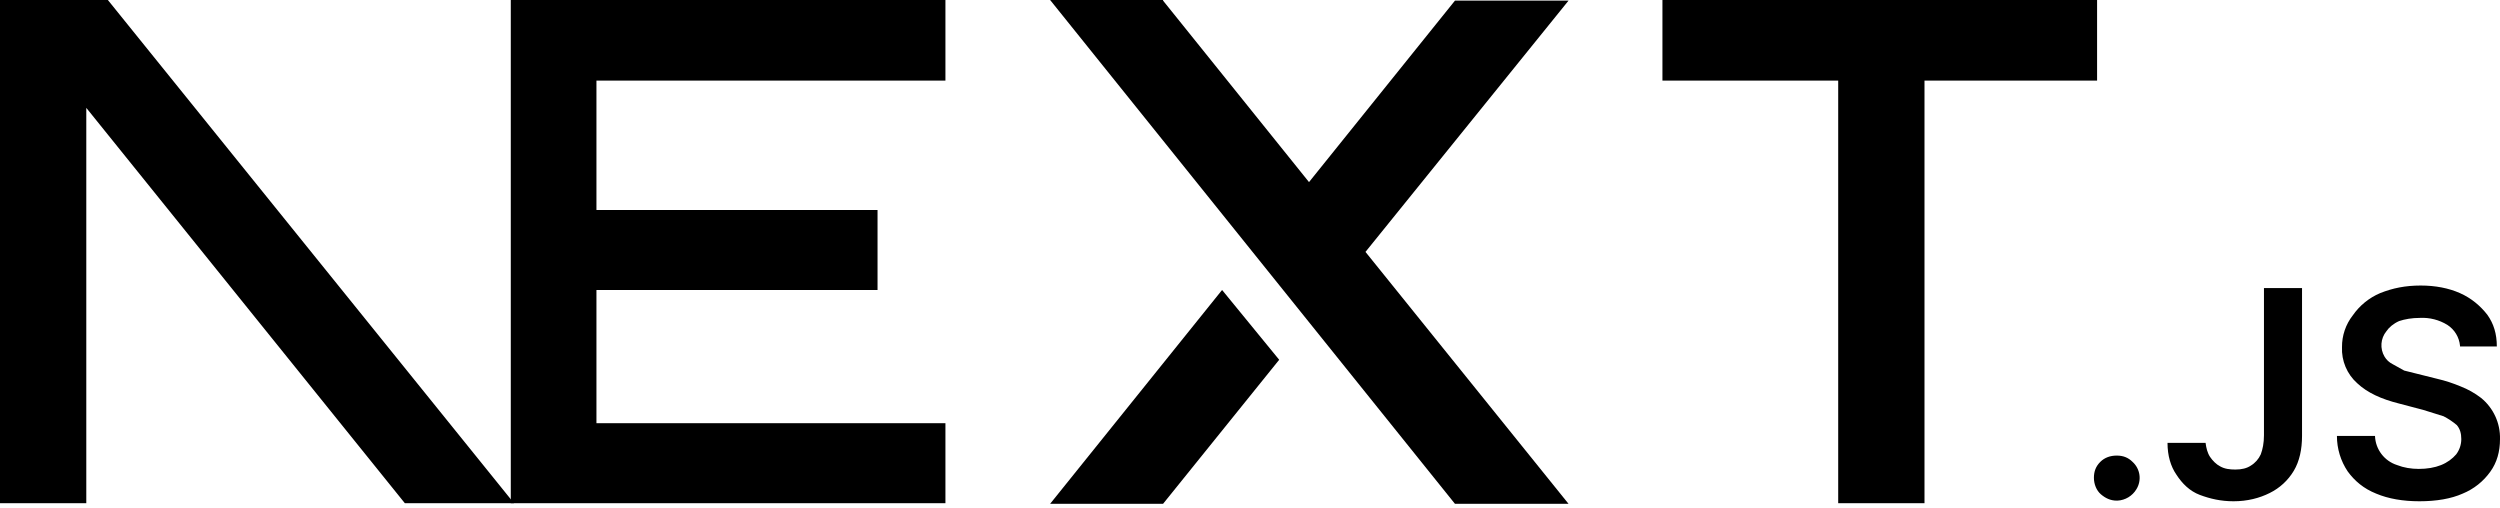
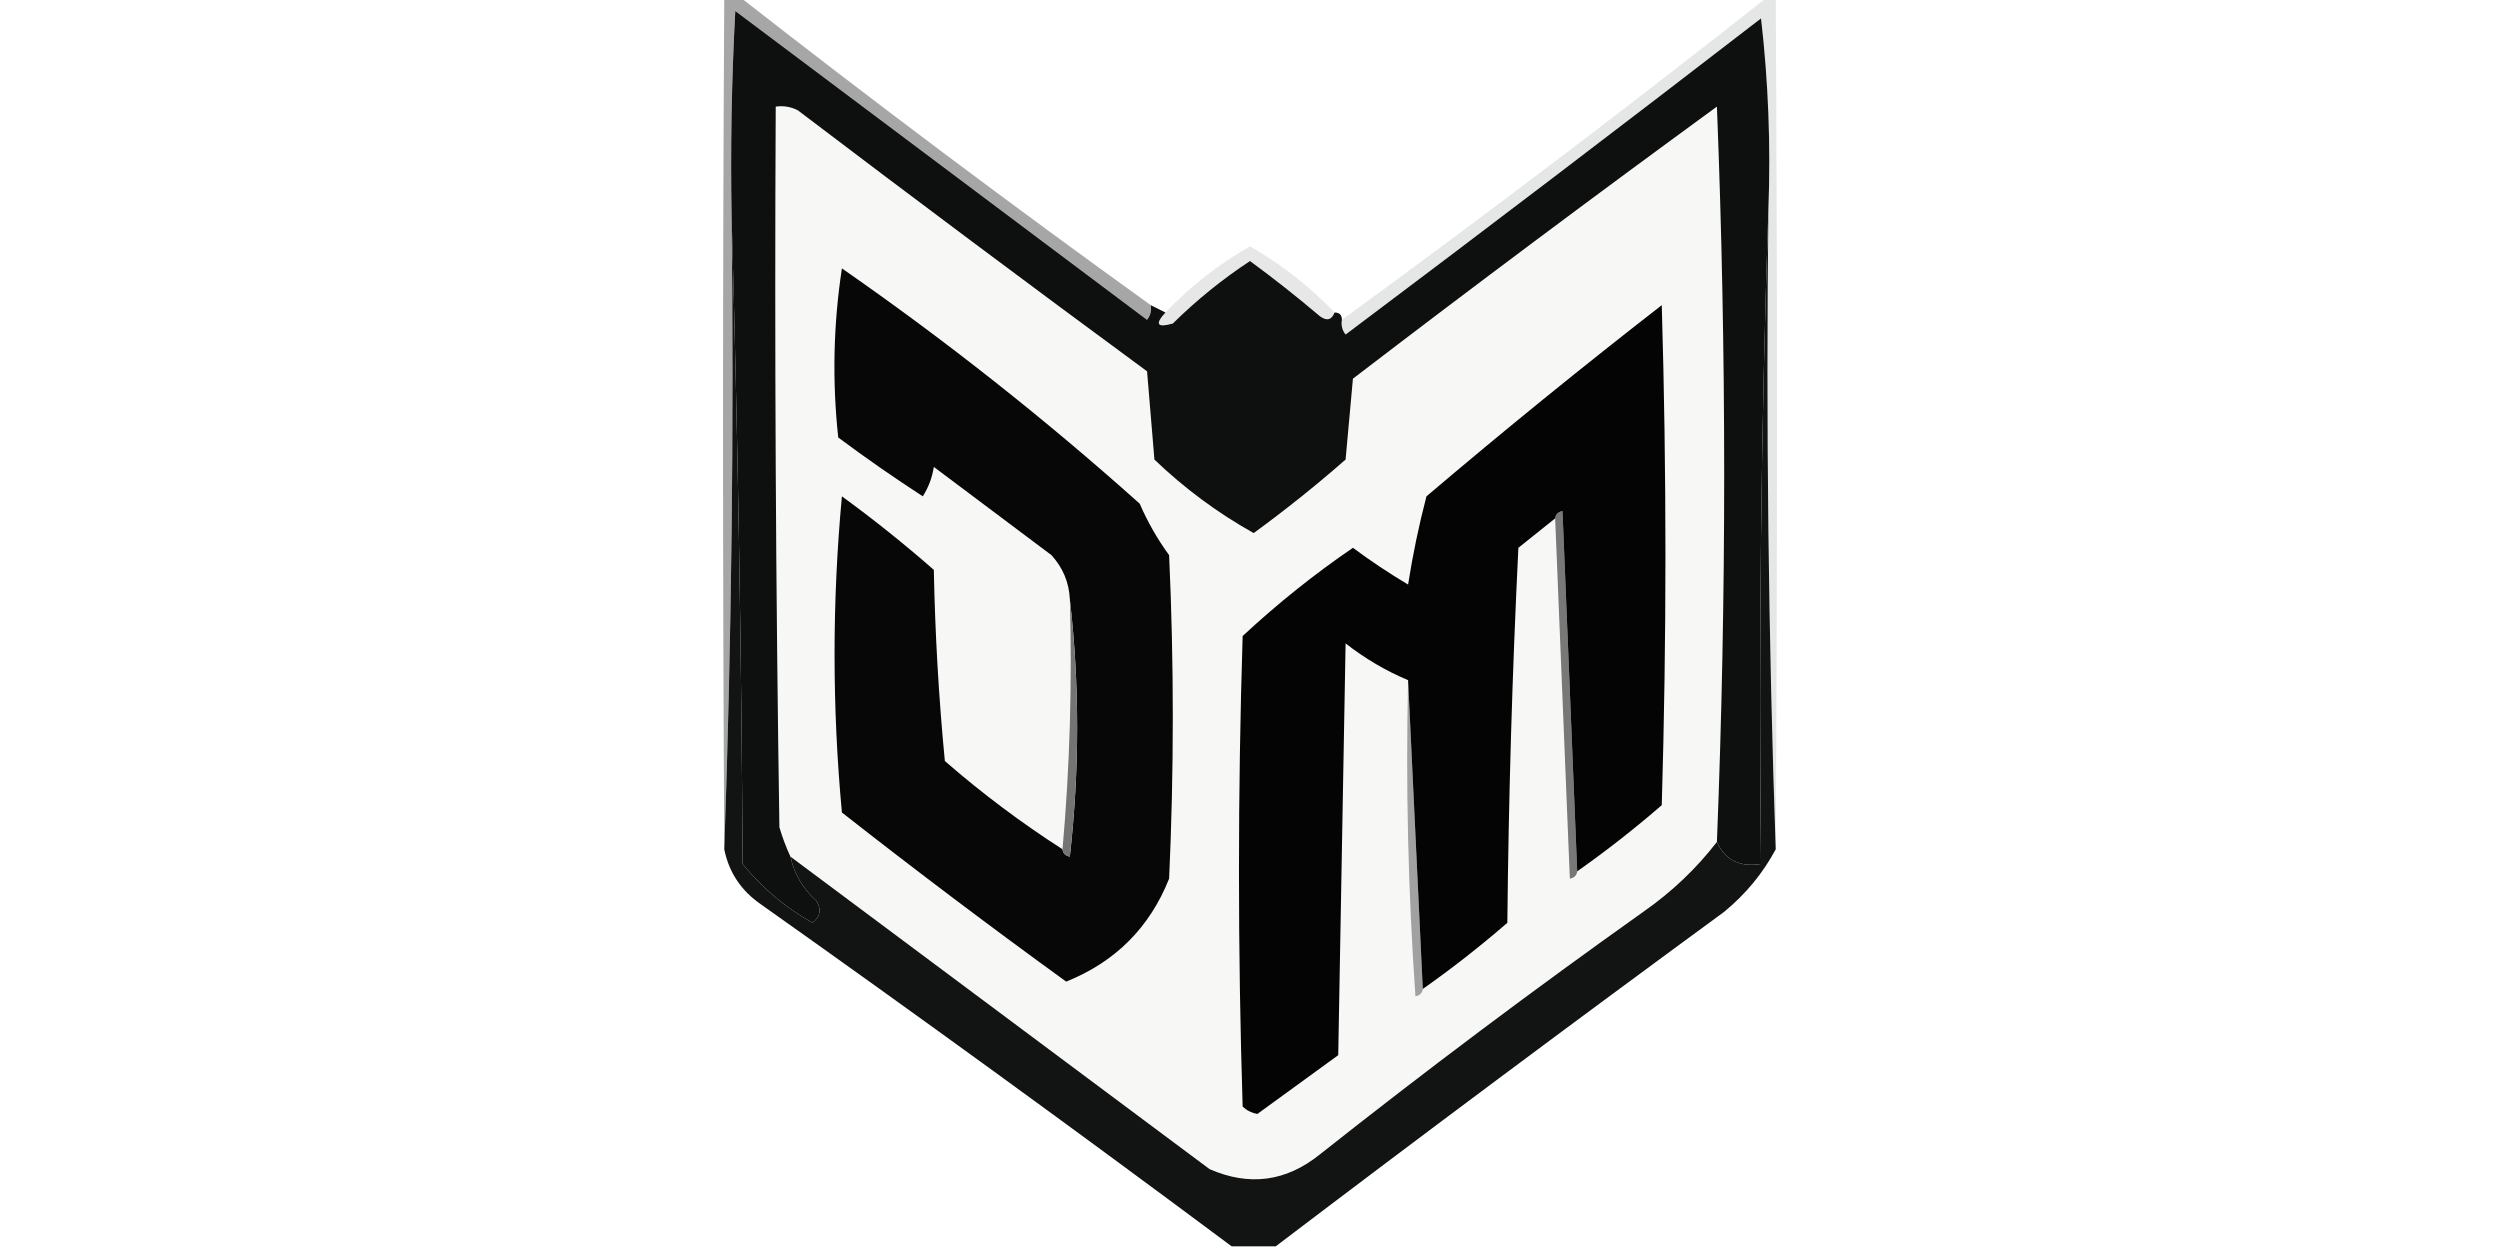
- <svg xmlns="http://www.w3.org/2000/svg" fill="none" viewBox="0 0 394 80">
-   <path fill="#000" d="M262 0h68.5v12.7h-27.2v66.6h-13.6V12.7H262V0ZM149 0v12.7H94v20.4h44.3v12.6H94v21h55v12.6H80.5V0h68.7zm34.3 0h-17.8l63.8 79.4h17.9l-32-39.7 32-39.6h-17.9l-23 28.6-23-28.6zm18.3 56.7-9-11-27.1 33.7h17.8l18.3-22.7z" />
-   <path fill="#000" d="M81 79.3 17 0H0v79.3h13.6V17l50.2 62.3H81Zm252.6-.4c-1 0-1.8-.4-2.5-1s-1.1-1.6-1.1-2.6.3-1.8 1-2.5 1.6-1 2.6-1 1.8.3 2.5 1a3.4 3.4 0 0 1 .6 4.3 3.7 3.7 0 0 1-3 1.8zm23.2-33.5h6v23.3c0 2.1-.4 4-1.3 5.5a9.1 9.1 0 0 1-3.8 3.5c-1.6.8-3.5 1.3-5.7 1.3-2 0-3.7-.4-5.3-1s-2.8-1.8-3.7-3.2c-.9-1.3-1.4-3-1.4-5h6c.1.8.3 1.6.7 2.2s1 1.2 1.6 1.5c.7.4 1.5.5 2.4.5 1 0 1.8-.2 2.4-.6a4 4 0 0 0 1.6-1.8c.3-.8.5-1.8.5-3V45.5zm30.9 9.1a4.4 4.4 0 0 0-2-3.3 7.5 7.5 0 0 0-4.3-1.1c-1.3 0-2.4.2-3.3.5-.9.4-1.6 1-2 1.6a3.5 3.5 0 0 0-.3 4c.3.5.7.9 1.3 1.2l1.8 1 2 .5 3.2.8c1.3.3 2.5.7 3.7 1.2a13 13 0 0 1 3.2 1.8 8.1 8.1 0 0 1 3 6.5c0 2-.5 3.7-1.5 5.1a10 10 0 0 1-4.4 3.5c-1.8.8-4.1 1.2-6.8 1.2-2.6 0-4.9-.4-6.8-1.2-2-.8-3.4-2-4.5-3.5a10 10 0 0 1-1.7-5.6h6a5 5 0 0 0 3.5 4.6c1 .4 2.2.6 3.4.6 1.3 0 2.5-.2 3.5-.6 1-.4 1.8-1 2.4-1.7a4 4 0 0 0 .8-2.4c0-.9-.2-1.6-.7-2.2a11 11 0 0 0-2.1-1.4l-3.2-1-3.8-1c-2.8-.7-5-1.7-6.6-3.2a7.2 7.2 0 0 1-2.4-5.7 8 8 0 0 1 1.7-5 10 10 0 0 1 4.3-3.5c2-.8 4-1.2 6.4-1.2 2.3 0 4.4.4 6.2 1.2 1.8.8 3.2 2 4.3 3.4 1 1.4 1.5 3 1.5 5h-5.8z" />
+ <svg xmlns="http://www.w3.org/2000/svg" version="1.1" width="340px" height="170px" style="shape-rendering:geometricPrecision; text-rendering:geometricPrecision; image-rendering:optimizeQuality; fill-rule:evenodd; clip-rule:evenodd">
+   <g>
+     <path style="opacity:1" fill="#f7f7f6" d="M 233.5,114.5 C 230.694,118.137 227.361,121.304 223.5,124C 208.55,134.615 193.884,145.615 179.5,157C 174.91,160.699 169.91,161.365 164.5,159C 145.47,144.824 126.47,130.658 107.5,116.5C 106.91,115.234 106.41,113.901 106,112.5C 105.5,79.835 105.333,47.168 105.5,14.5C 106.552,14.351 107.552,14.517 108.5,15C 124.244,26.955 140.077,38.788 156,50.5C 156.333,54.5 156.667,58.5 157,62.5C 161.077,66.412 165.577,69.745 170.5,72.5C 174.811,69.357 178.978,66.023 183,62.5C 183.333,58.833 183.667,55.167 184,51.5C 200.359,38.974 216.859,26.641 233.5,14.5C 234.819,47.87 234.819,81.203 233.5,114.5 Z" />
+   </g>
+   <g>
+     <path style="opacity:0.496" fill="#4a4b4b" d="M 98.5,-0.5 C 99.167,-0.5 99.833,-0.5 100.5,-0.5C 118.86,13.853 137.527,27.853 156.5,41.5C 156.631,42.239 156.464,42.906 156,43.5C 137.333,29.5 118.667,15.5 100,1.5C 99.5,10.827 99.334,20.161 99.5,29.5C 99.831,58.338 99.498,87.005 98.5,115.5C 98.276,76.758 98.276,38.091 98.5,-0.5 Z" />
+   </g>
+   <g>
+     <path style="opacity:1" fill="#0e0f0f" d="M 156.5,41.5 C 157.167,41.833 157.833,42.167 158.5,42.5C 157.031,44.105 157.365,44.605 159.5,44C 162.743,40.802 166.243,37.969 170,35.5C 173.24,37.874 176.406,40.374 179.5,43C 180.437,43.692 181.103,43.525 181.5,42.5C 182.167,42.5 182.5,42.833 182.5,43.5C 182.369,44.239 182.536,44.906 183,45.5C 201.923,31.288 220.757,16.955 239.5,2.5C 240.498,11.141 240.831,19.808 240.5,28.5C 239.502,57.995 239.169,87.662 239.5,117.5C 236.607,117.969 234.607,116.969 233.5,114.5C 234.819,81.203 234.819,47.87 233.5,14.5C 216.859,26.641 200.359,38.974 184,51.5C 183.667,55.167 183.333,58.833 183,62.5C 178.978,66.023 174.811,69.357 170.5,72.5C 165.577,69.745 161.077,66.412 157,62.5C 156.667,58.5 156.333,54.5 156,50.5C 140.077,38.788 124.244,26.955 108.5,15C 107.552,14.517 106.552,14.351 105.5,14.5C 105.333,47.168 105.5,79.835 106,112.5C 106.41,113.901 106.91,115.234 107.5,116.5C 108.013,118.854 109.179,120.854 111,122.5C 111.749,123.635 111.583,124.635 110.5,125.5C 106.79,123.407 103.623,120.74 101,117.5C 100.832,87.997 100.332,58.664 99.5,29.5C 99.334,20.161 99.5,10.827 100,1.5C 118.667,15.5 137.333,29.5 156,43.5C 156.464,42.906 156.631,42.239 156.5,41.5 Z" />
+   </g>
+   <g>
+     <path style="opacity:0.124" fill="#2d2e2e" d="M 240.5,-0.5 C 240.833,-0.5 241.167,-0.5 241.5,-0.5C 241.724,38.091 241.724,76.758 241.5,115.5C 240.502,86.671 240.169,57.672 240.5,28.5C 240.831,19.808 240.498,11.141 239.5,2.5C 220.757,16.955 201.923,31.288 183,45.5C 182.536,44.906 182.369,44.239 182.5,43.5C 202.141,29.186 221.474,14.519 240.5,-0.5 Z" />
+   </g>
+   <g>
+     <path style="opacity:0.997" fill="#121313" d="M 240.5,28.5 C 240.169,57.672 240.502,86.671 241.5,115.5C 239.78,118.731 237.447,121.564 234.5,124C 213.983,139.03 193.65,154.197 173.5,169.5C 171.5,169.5 169.5,169.5 167.5,169.5C 146.411,153.777 125.078,138.277 103.5,123C 100.796,121.14 99.129,118.64 98.5,115.5C 99.498,87.005 99.831,58.338 99.5,29.5C 100.332,58.664 100.832,87.997 101,117.5C 103.623,120.74 106.79,123.407 110.5,125.5C 111.583,124.635 111.749,123.635 111,122.5C 109.179,120.854 108.013,118.854 107.5,116.5C 126.47,130.658 145.47,144.824 164.5,159C 169.91,161.365 174.91,160.699 179.5,157C 193.884,145.615 208.55,134.615 223.5,124C 227.361,121.304 230.694,118.137 233.5,114.5C 234.607,116.969 236.607,117.969 239.5,117.5C 239.169,87.662 239.502,57.995 240.5,28.5 Z" />
+   </g>
+   <g>
+     <path style="opacity:1" fill="#a1a1a1" d="M 191.5,92.5 C 192.167,106.5 192.833,120.5 193.5,134.5C 193.44,135.043 193.107,135.376 192.5,135.5C 191.501,121.182 191.167,106.849 191.5,92.5 Z" />
+   </g>
+   <g>
+     <path style="opacity:1" fill="#787878" d="M 211.5,70.5 C 211.56,69.957 211.893,69.624 212.5,69.5C 213.167,85.995 213.833,102.328 214.5,118.5C 214.44,119.043 214.107,119.376 213.5,119.5C 212.833,103.005 212.167,86.672 211.5,70.5 Z" />
+   </g>
+   <g>
+     <path style="opacity:1" fill="#040404" d="M 214.5,118.5 C 213.833,102.328 213.167,85.995 212.5,69.5C 211.893,69.624 211.56,69.957 211.5,70.5C 209.852,71.81 208.186,73.143 206.5,74.5C 205.667,91.49 205.167,108.49 205,125.5C 201.291,128.715 197.458,131.715 193.5,134.5C 192.833,120.5 192.167,106.5 191.5,92.5C 188.475,91.235 185.642,89.568 183,87.5C 182.667,106.167 182.333,124.833 182,143.5C 178.316,146.172 174.649,148.839 171,151.5C 170.228,151.355 169.561,151.022 169,150.5C 168.333,129.167 168.333,107.833 169,86.5C 173.723,82.106 178.723,78.106 184,74.5C 186.397,76.285 188.897,77.951 191.5,79.5C 192.137,75.428 192.971,71.428 194,67.5C 204.483,58.594 215.15,49.927 226,41.5C 226.667,64.167 226.667,86.833 226,109.5C 222.291,112.715 218.458,115.715 214.5,118.5 Z" />
+   </g>
+   <g>
+     <path style="opacity:1" fill="#060706" d="M 144.5,115.5 C 144.56,116.043 144.893,116.376 145.5,116.5C 146.824,104.673 146.824,93.007 145.5,81.5C 145.392,79.217 144.559,77.217 143,75.5C 137.667,71.5 132.333,67.5 127,63.5C 126.781,64.938 126.281,66.271 125.5,67.5C 121.579,64.957 117.746,62.29 114,59.5C 113.169,51.812 113.335,44.145 114.5,36.5C 128.636,46.324 142.136,56.99 155,68.5C 156.08,70.996 157.414,73.329 159,75.5C 159.667,90.167 159.667,104.833 159,119.5C 156.346,126.154 151.68,130.82 145,133.5C 134.703,126.04 124.536,118.373 114.5,110.5C 113.167,96.167 113.167,81.833 114.5,67.5C 118.811,70.643 122.978,73.977 127,77.5C 127.168,86.186 127.668,94.853 128.5,103.5C 133.569,107.909 138.902,111.909 144.5,115.5 Z" />
+   </g>
+   <g>
+     <path style="opacity:1" fill="#747474" d="M 145.5,81.5 C 146.824,93.007 146.824,104.673 145.5,116.5C 144.893,116.376 144.56,116.043 144.5,115.5C 145.495,104.346 145.828,93.012 145.5,81.5 Z" />
+   </g>
+   <g>
+     <path style="opacity:0.114" fill="#2e2f2e" d="M 181.5,42.5 C 181.103,43.525 180.437,43.692 179.5,43C 176.406,40.374 173.24,37.874 170,35.5C 166.243,37.969 162.743,40.802 159.5,44C 157.365,44.605 157.031,44.105 158.5,42.5C 161.896,38.937 165.729,35.937 170,33.5C 174.295,35.968 178.129,38.968 181.5,42.5 Z" />
+   </g>
</svg>
